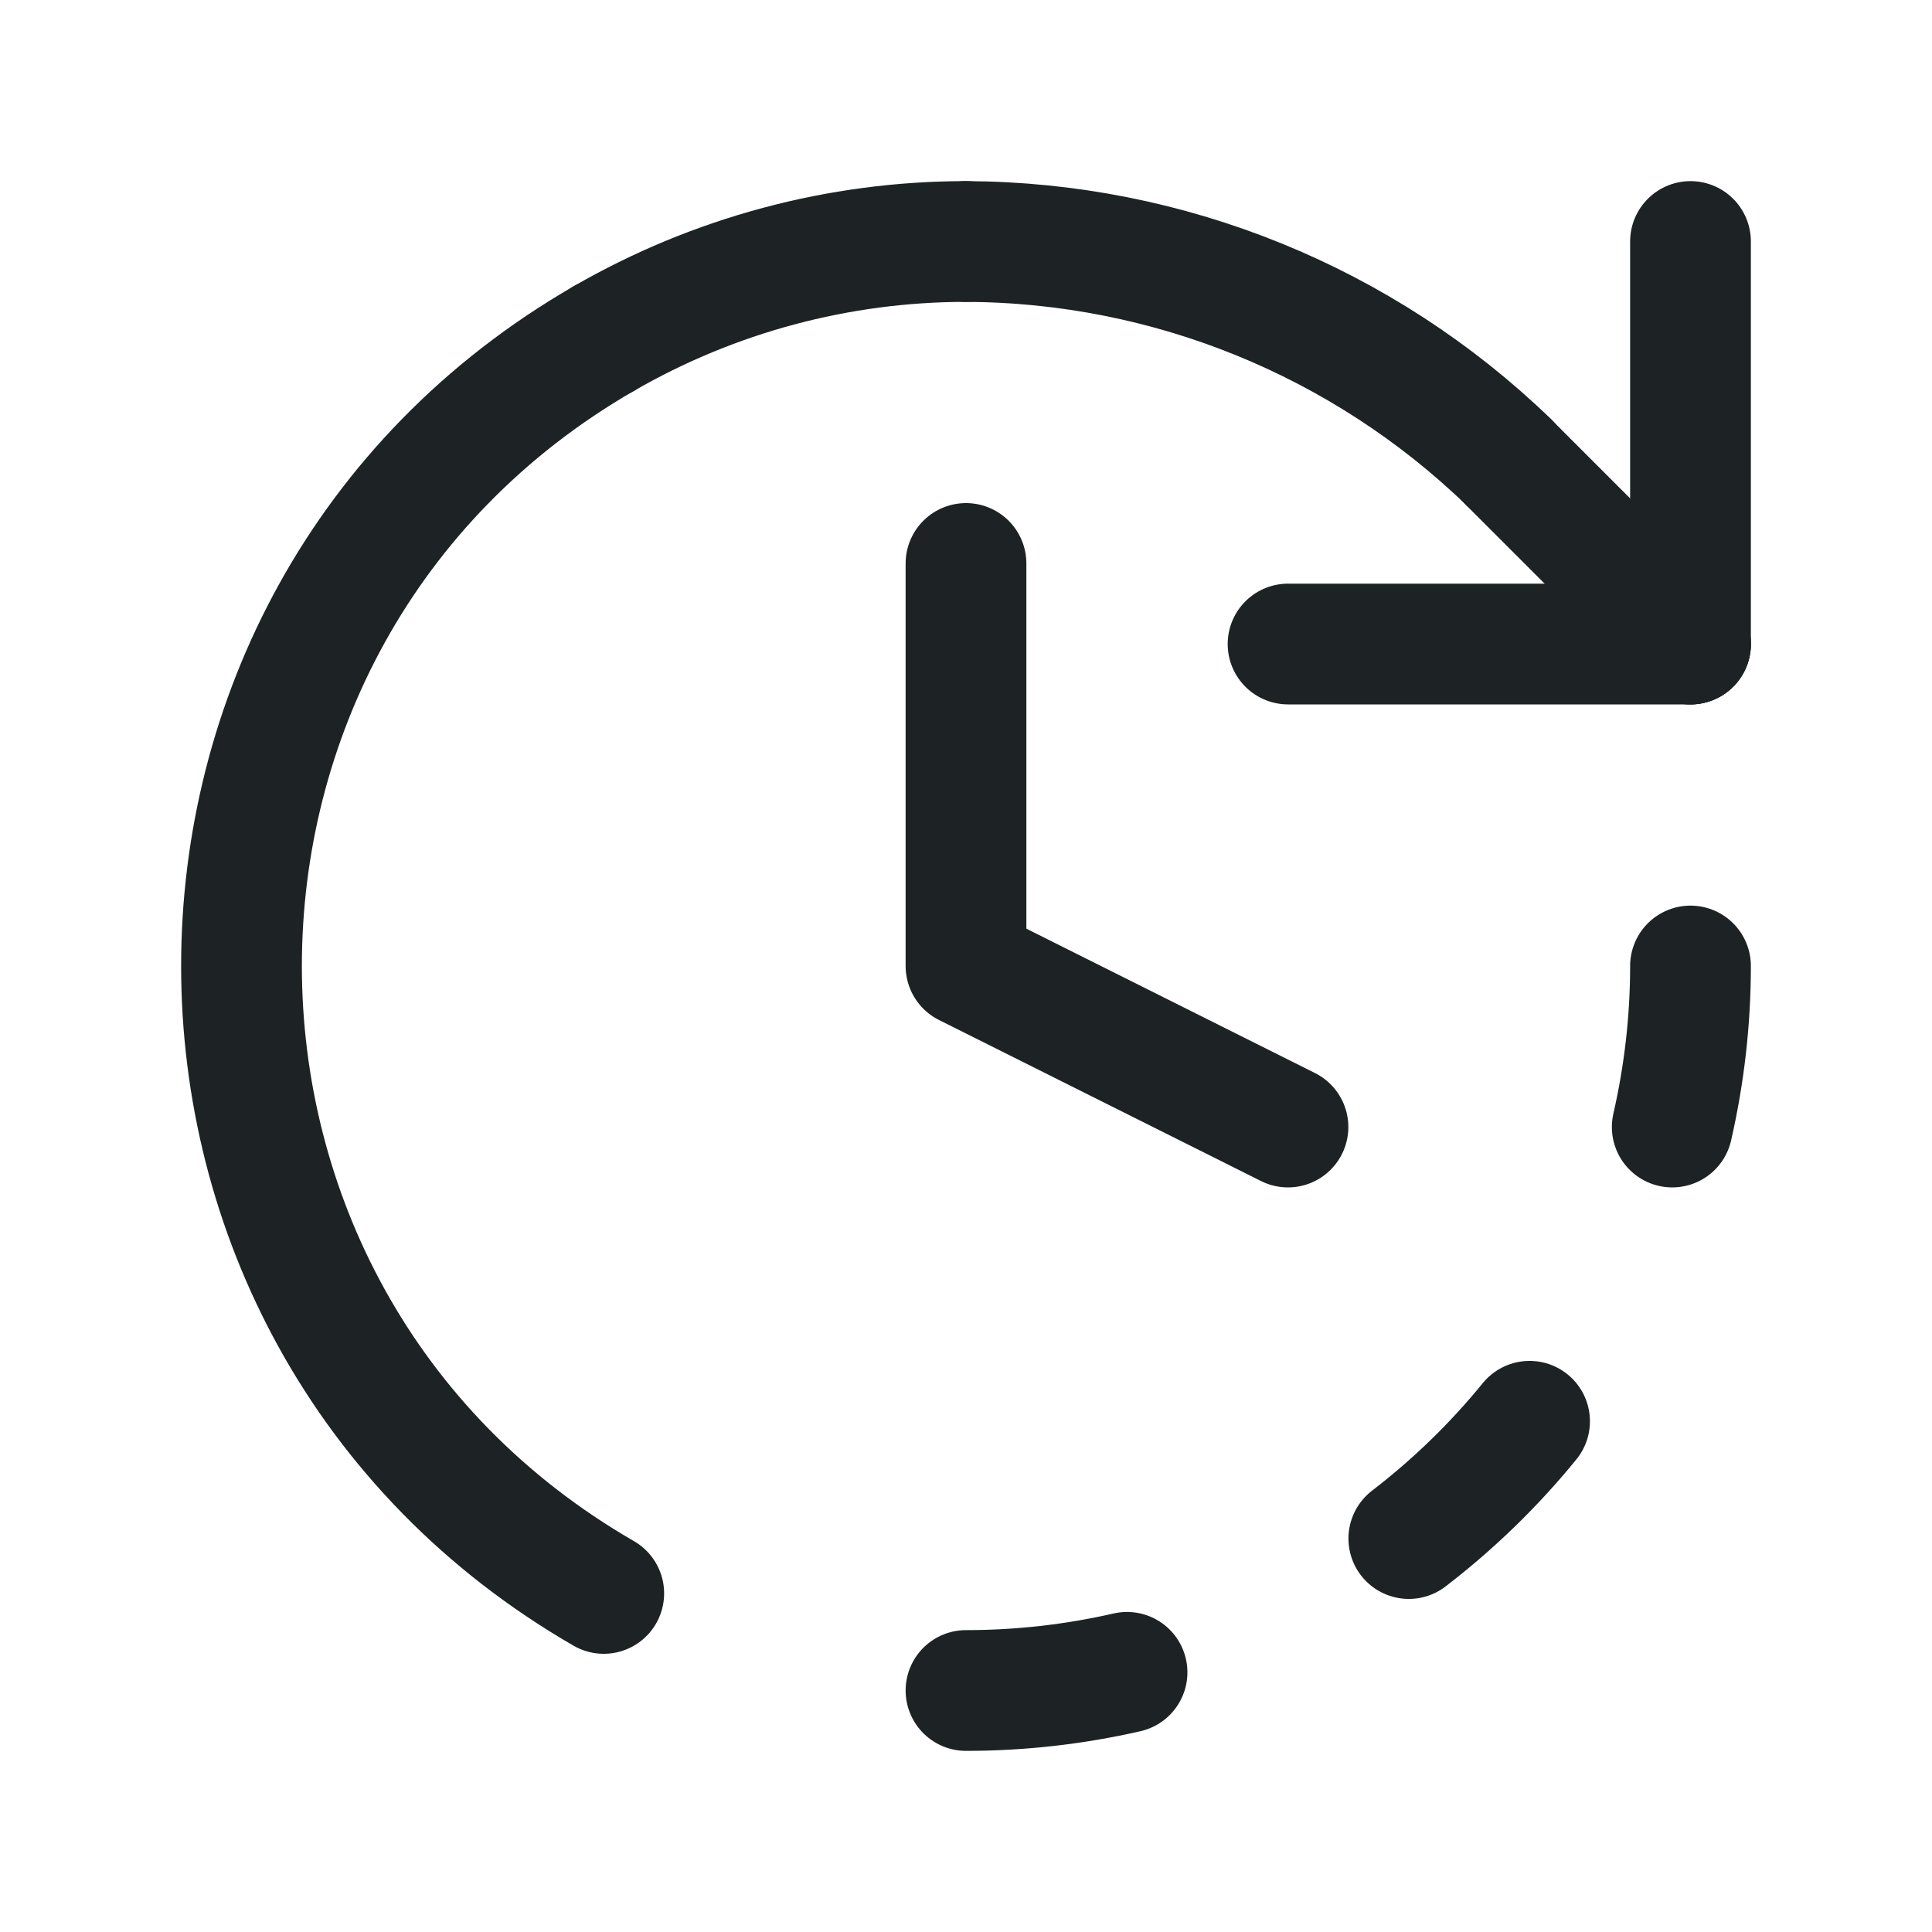
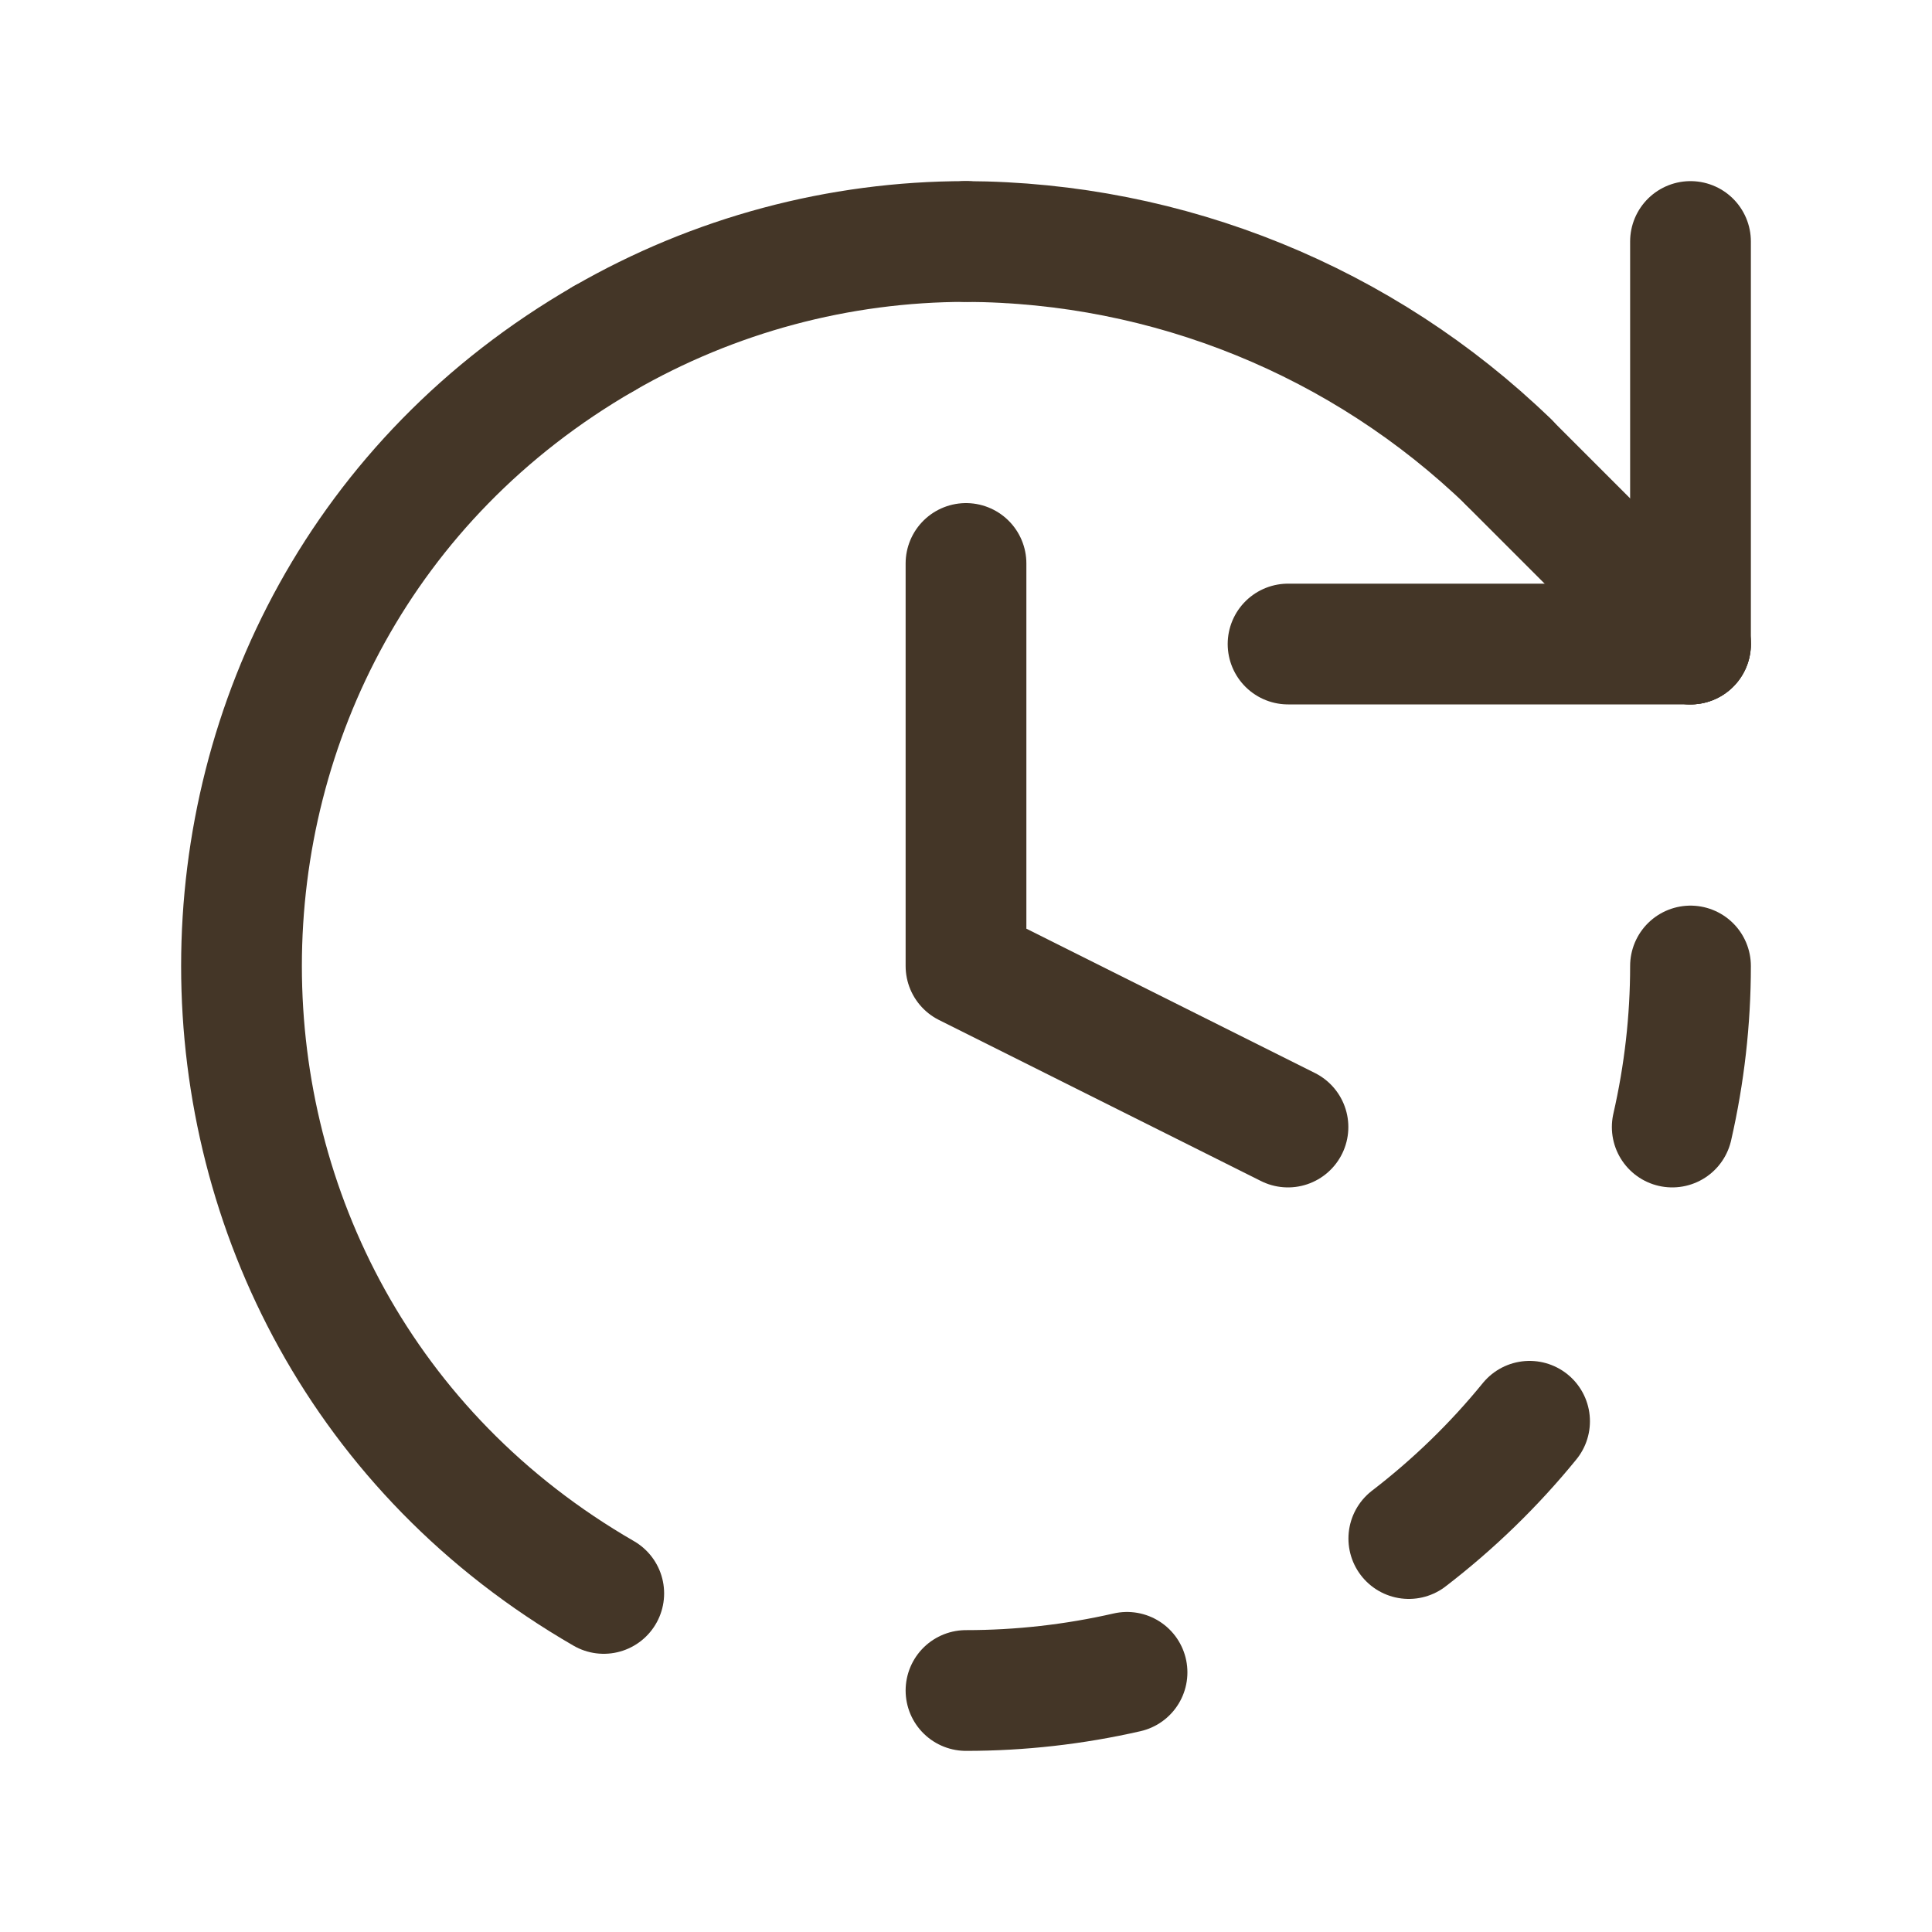
<svg xmlns="http://www.w3.org/2000/svg" width="20" height="20" viewBox="0 0 20 20" fill="none">
-   <path d="M10 2.5C12.097 2.508 14.109 3.326 15.617 4.783" stroke="#1D2324" stroke-width="1.25" stroke-linecap="round" stroke-linejoin="round" />
-   <path d="M15.615 4.783L17.499 6.667" stroke="#1D2324" stroke-width="1.25" stroke-linecap="round" stroke-linejoin="round" />
-   <path d="M17.5 6.667V2.5" stroke="#1D2324" stroke-width="1.25" stroke-linecap="round" stroke-linejoin="round" />
-   <path d="M6.25 16.495C1.25 13.608 1.25 6.392 6.25 3.505" stroke="#1D2324" stroke-width="1.25" stroke-linecap="round" stroke-linejoin="round" />
-   <path d="M6.25 3.505C7.39 2.847 8.683 2.5 10 2.5" stroke="#1D2324" stroke-width="1.25" stroke-linecap="round" stroke-linejoin="round" />
-   <path d="M10 5.833V10L13.333 11.667" stroke="#1D2324" stroke-width="1.25" stroke-linecap="round" stroke-linejoin="round" />
-   <path d="M11.667 17.312C11.12 17.437 10.561 17.5 10 17.5" stroke="#1D2324" stroke-width="1.25" stroke-linecap="round" stroke-linejoin="round" />
-   <path d="M15.834 14.713C15.466 15.165 15.046 15.572 14.584 15.927" stroke="#1D2324" stroke-width="1.25" stroke-linecap="round" stroke-linejoin="round" />
-   <path d="M17.5 10C17.5 10.561 17.436 11.12 17.311 11.667" stroke="#1D2324" stroke-width="1.25" stroke-linecap="round" stroke-linejoin="round" />
-   <path d="M17.501 6.667H13.334" stroke="#1D2324" stroke-width="1.25" stroke-linecap="round" stroke-linejoin="round" />
+   <path d="M10 2.5C12.097 2.508 14.109 3.326 15.617 4.783" stroke="#443627" stroke-width="1.25" stroke-linecap="round" stroke-linejoin="round" />
+   <path d="M15.615 4.783L17.499 6.667" stroke="#443627" stroke-width="1.25" stroke-linecap="round" stroke-linejoin="round" />
+   <path d="M17.5 6.667V2.5" stroke="#443627" stroke-width="1.25" stroke-linecap="round" stroke-linejoin="round" />
+   <path d="M6.25 16.495C1.25 13.608 1.25 6.392 6.25 3.505" stroke="#443627" stroke-width="1.25" stroke-linecap="round" stroke-linejoin="round" />
+   <path d="M6.25 3.505C7.39 2.847 8.683 2.5 10 2.5" stroke="#443627" stroke-width="1.25" stroke-linecap="round" stroke-linejoin="round" />
+   <path d="M10 5.833V10L13.333 11.667" stroke="#443627" stroke-width="1.25" stroke-linecap="round" stroke-linejoin="round" />
+   <path d="M11.667 17.312C11.12 17.437 10.561 17.5 10 17.5" stroke="#443627" stroke-width="1.25" stroke-linecap="round" stroke-linejoin="round" />
+   <path d="M15.834 14.713C15.466 15.165 15.046 15.572 14.584 15.927" stroke="#443627" stroke-width="1.25" stroke-linecap="round" stroke-linejoin="round" />
+   <path d="M17.5 10C17.5 10.561 17.436 11.12 17.311 11.667" stroke="#443627" stroke-width="1.25" stroke-linecap="round" stroke-linejoin="round" />
+   <path d="M17.501 6.667H13.334" stroke="#443627" stroke-width="1.25" stroke-linecap="round" stroke-linejoin="round" />
</svg>
